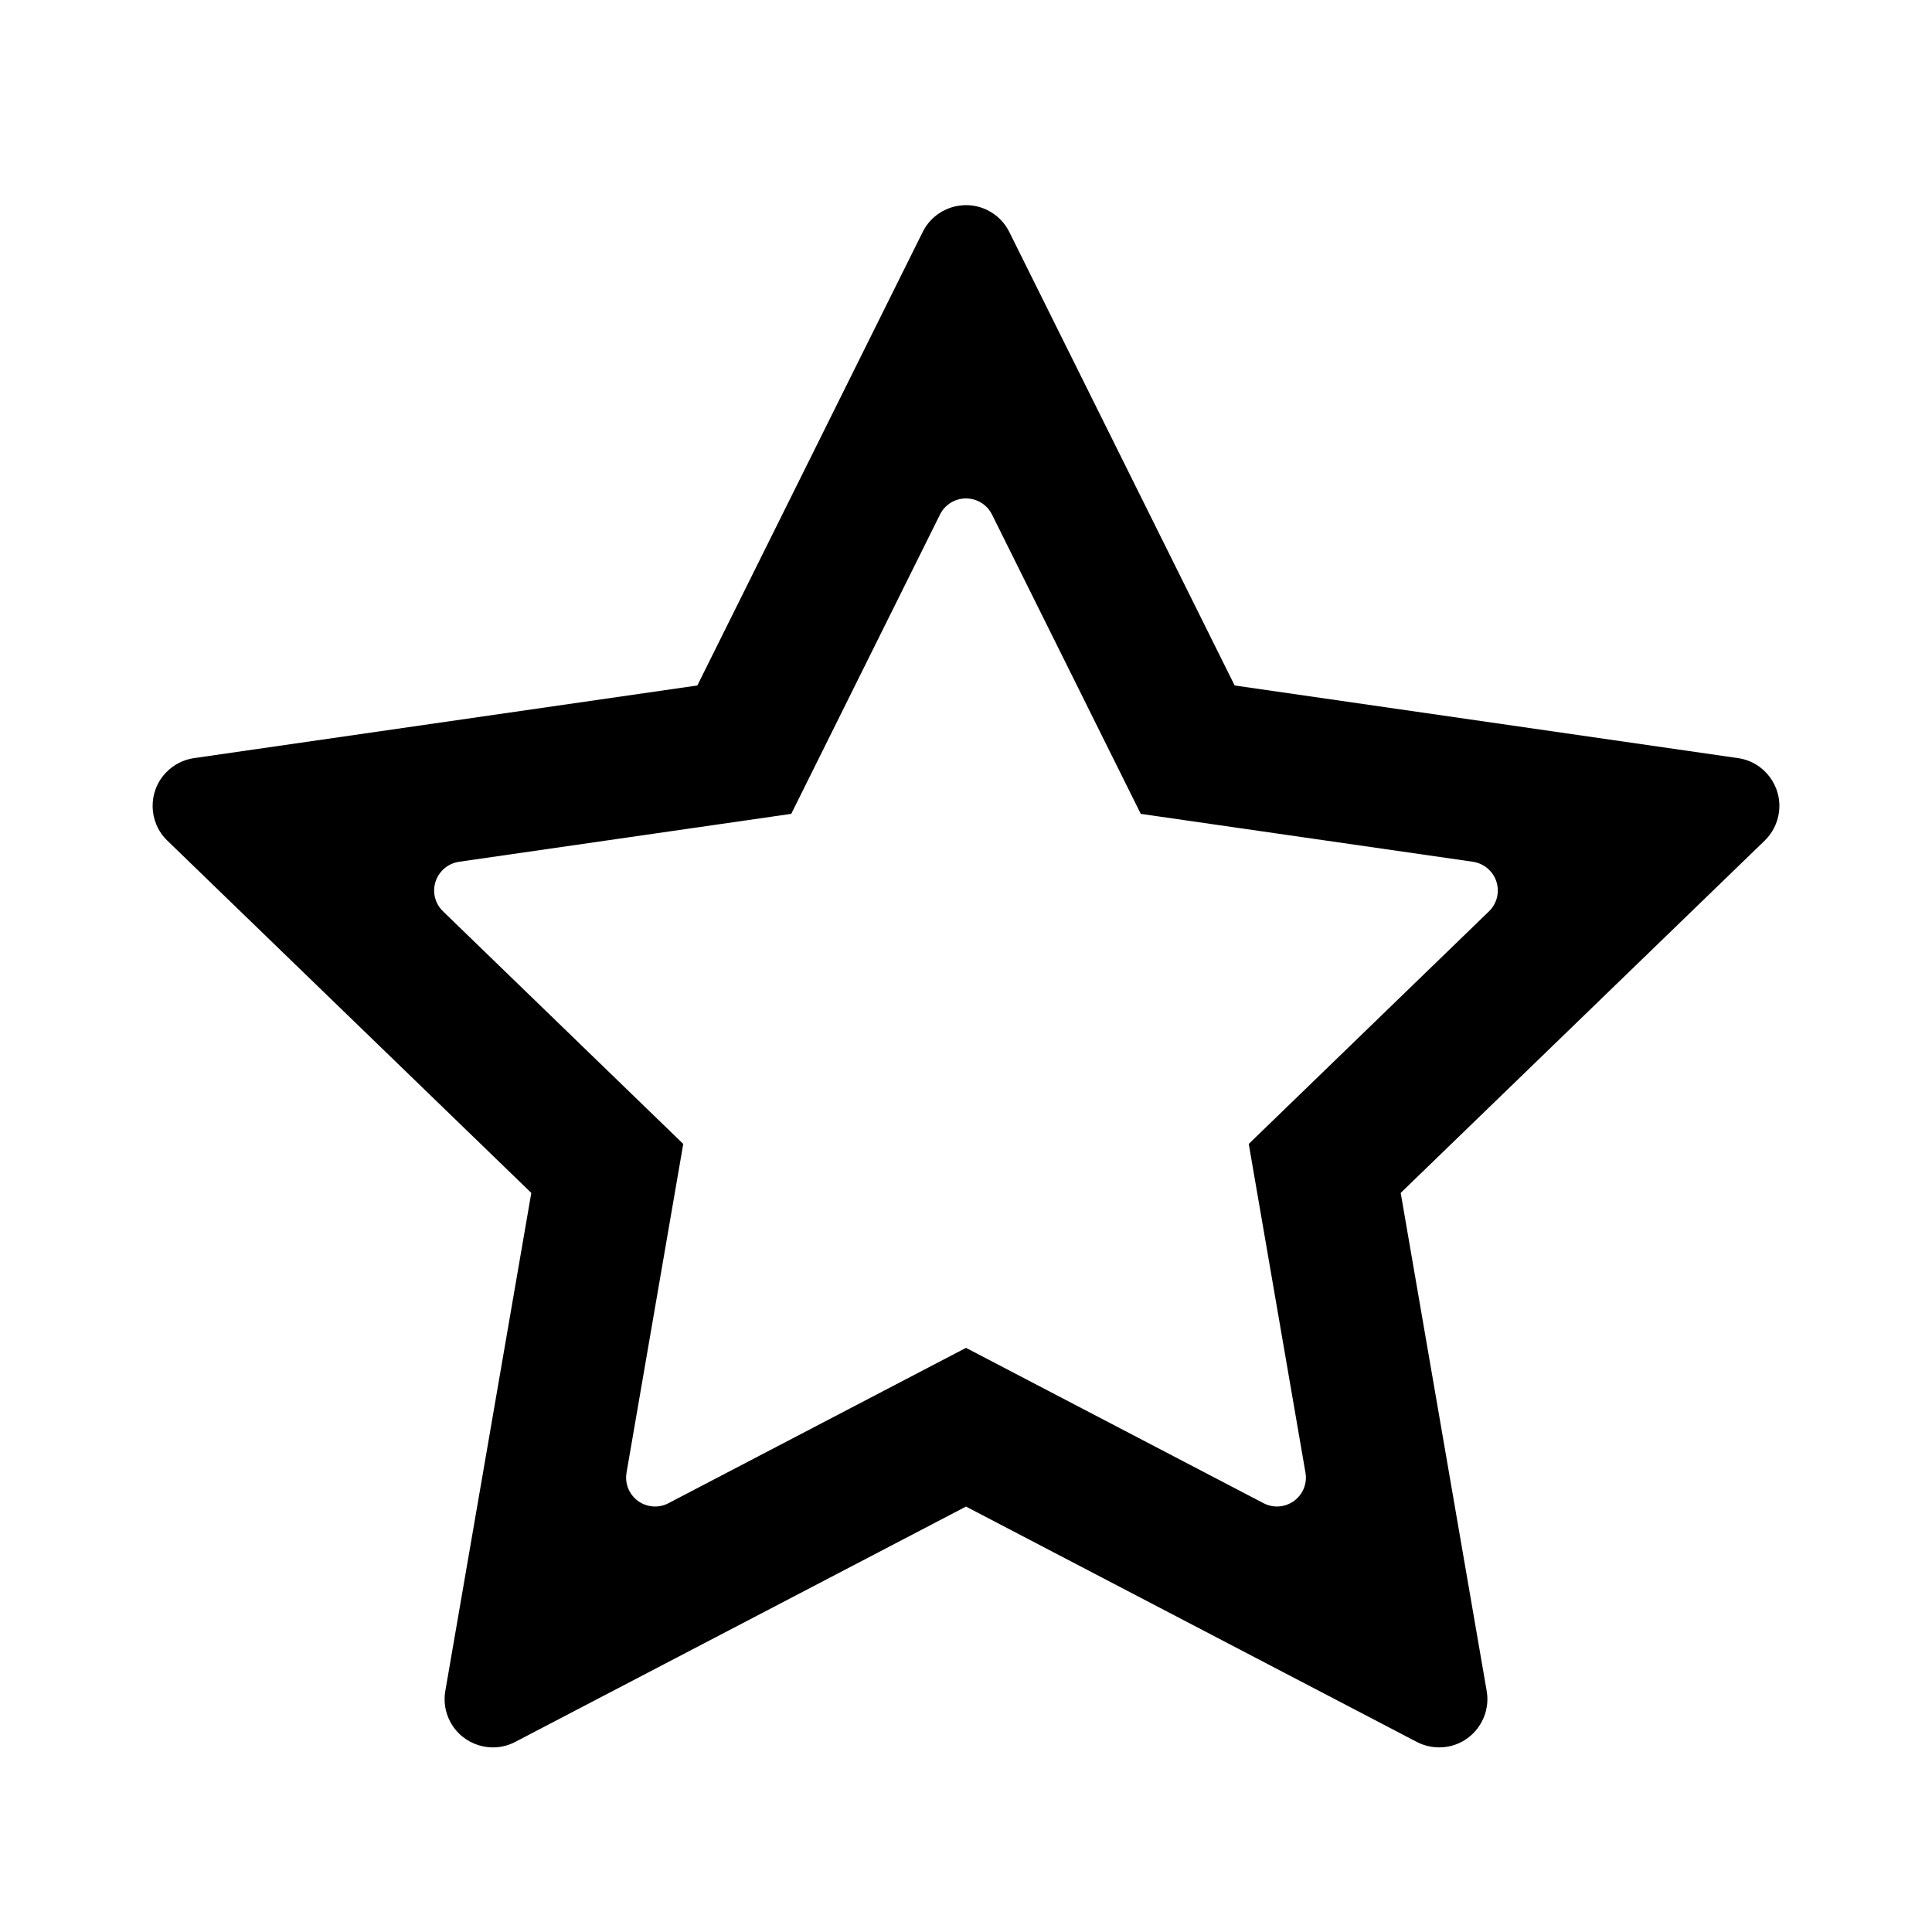
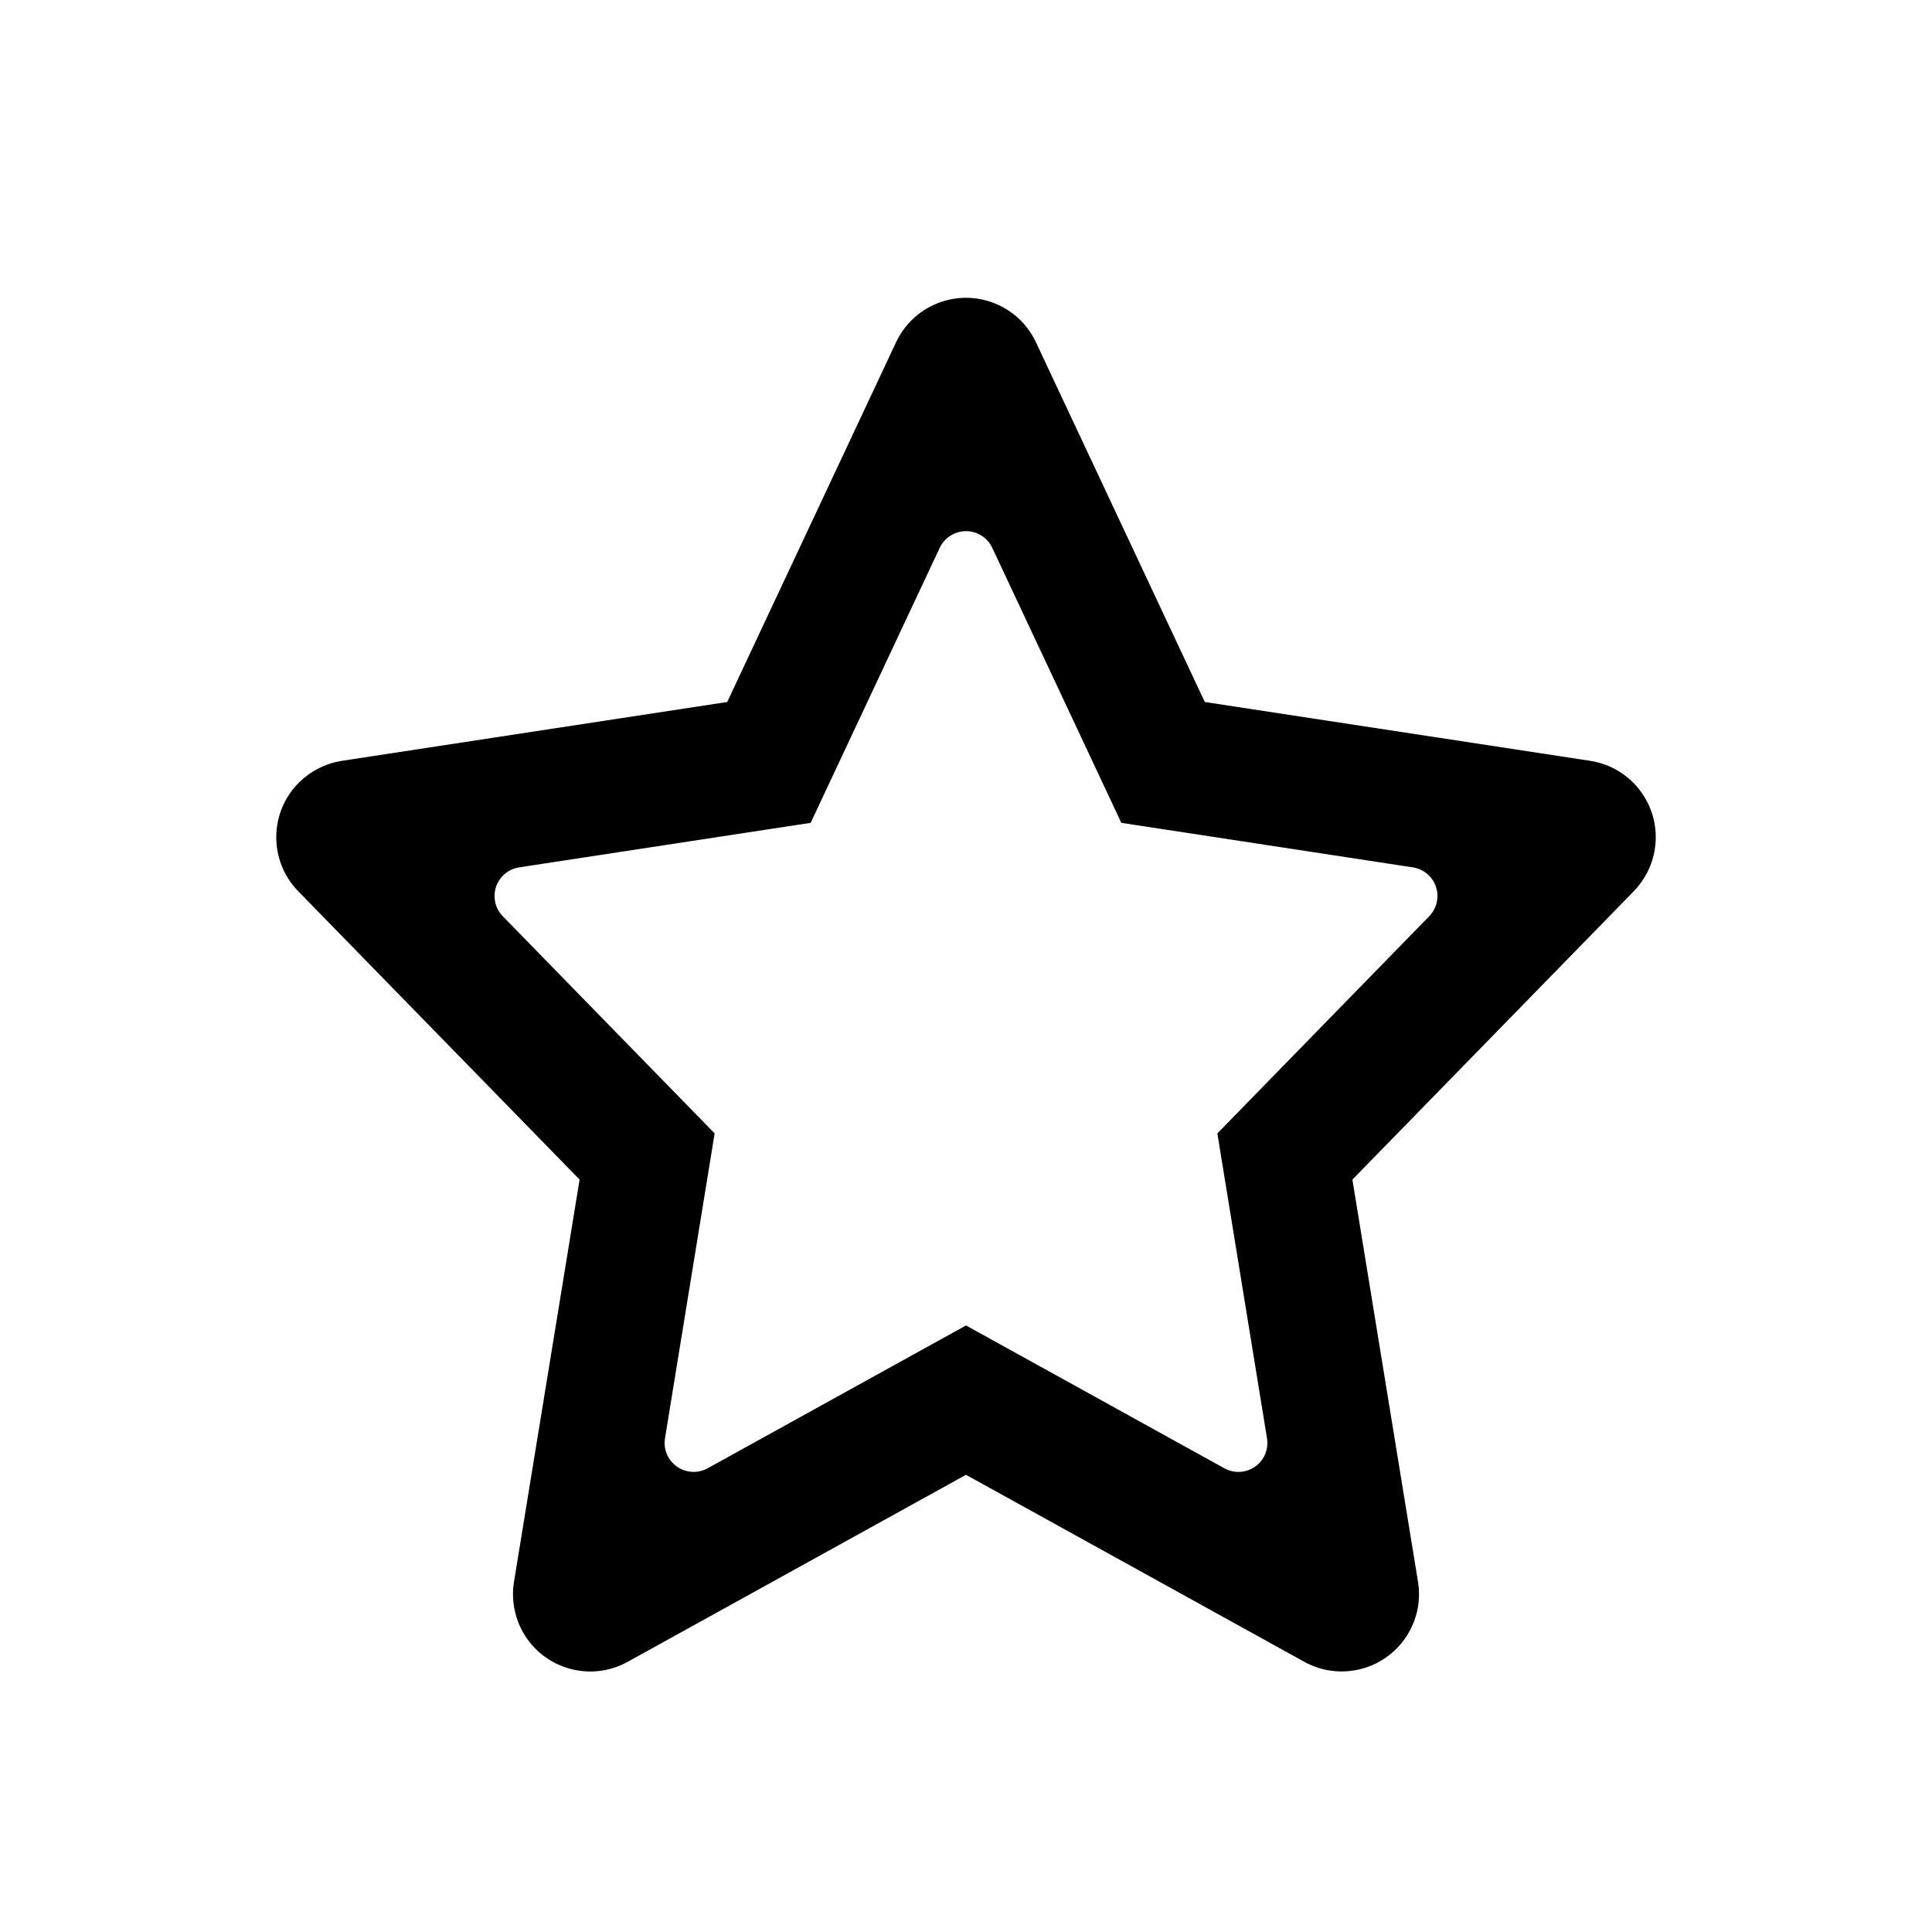
<svg id="star" viewBox="0 0 20 20">
-   <path d="M10,13.953 L13.08,15.561 C13.227,15.638 13.408,15.581 13.485,15.434 C13.515,15.376 13.526,15.309 13.514,15.244 L12.927,11.842 L15.414,9.434 C15.533,9.319 15.536,9.129 15.421,9.01 C15.375,8.962 15.314,8.931 15.248,8.921 L11.809,8.425 L10.269,5.326 C10.195,5.178 10.015,5.117 9.866,5.191 C9.808,5.22 9.76,5.267 9.731,5.326 L8.191,8.425 L4.752,8.921 C4.588,8.945 4.474,9.097 4.497,9.261 C4.507,9.327 4.538,9.388 4.586,9.434 L7.073,11.842 L6.486,15.244 C6.457,15.408 6.567,15.563 6.73,15.591 C6.795,15.602 6.862,15.592 6.92,15.561 L10,13.953 Z M4.61,17.504 L5.5,12.349 L1.732,8.702 C1.534,8.51 1.528,8.193 1.721,7.995 C1.798,7.915 1.899,7.864 2.008,7.848 L7.219,7.096 L9.552,2.401 C9.675,2.154 9.975,2.053 10.223,2.176 C10.32,2.224 10.399,2.303 10.448,2.401 L12.781,7.096 L17.992,7.848 C18.265,7.887 18.454,8.141 18.415,8.414 C18.399,8.524 18.347,8.625 18.268,8.702 L14.5,12.349 L15.39,17.504 C15.437,17.776 15.255,18.035 14.983,18.082 C14.875,18.1 14.763,18.083 14.666,18.032 L10,15.596 L5.334,18.032 C5.089,18.16 4.787,18.065 4.659,17.82 C4.608,17.723 4.591,17.612 4.61,17.504 Z" />
+   <path d="M10,13.721 L12.675,15.2 C12.82,15.28 13.003,15.227 13.083,15.082 C13.115,15.023 13.127,14.955 13.116,14.889 L12.602,11.733 L14.795,9.485 C14.911,9.366 14.909,9.176 14.79,9.061 C14.745,9.017 14.688,8.988 14.626,8.979 L11.608,8.518 L10.272,5.671 C10.201,5.521 10.023,5.456 9.873,5.527 C9.809,5.556 9.758,5.607 9.728,5.671 L8.392,8.518 L5.374,8.979 C5.21,9.004 5.098,9.157 5.123,9.321 C5.132,9.383 5.161,9.44 5.205,9.485 L7.398,11.733 L6.884,14.889 C6.857,15.052 6.968,15.206 7.132,15.233 C7.198,15.244 7.266,15.232 7.325,15.2 L10,13.721 Z M5.321,16.374 L6,12.211 L3.087,9.226 C2.779,8.91 2.785,8.403 3.101,8.095 C3.221,7.978 3.374,7.902 3.539,7.876 L7.528,7.267 L9.276,3.543 C9.464,3.143 9.94,2.971 10.34,3.159 C10.509,3.238 10.645,3.374 10.724,3.543 L12.472,7.267 L16.461,7.876 C16.898,7.943 17.198,8.351 17.131,8.788 C17.106,8.953 17.029,9.106 16.913,9.226 L14,12.211 L14.679,16.374 C14.75,16.81 14.454,17.221 14.018,17.292 C13.841,17.321 13.659,17.29 13.502,17.203 L10,15.267 L6.498,17.203 C6.111,17.417 5.624,17.277 5.41,16.89 C5.324,16.733 5.292,16.551 5.321,16.374 Z" />
</svg>
